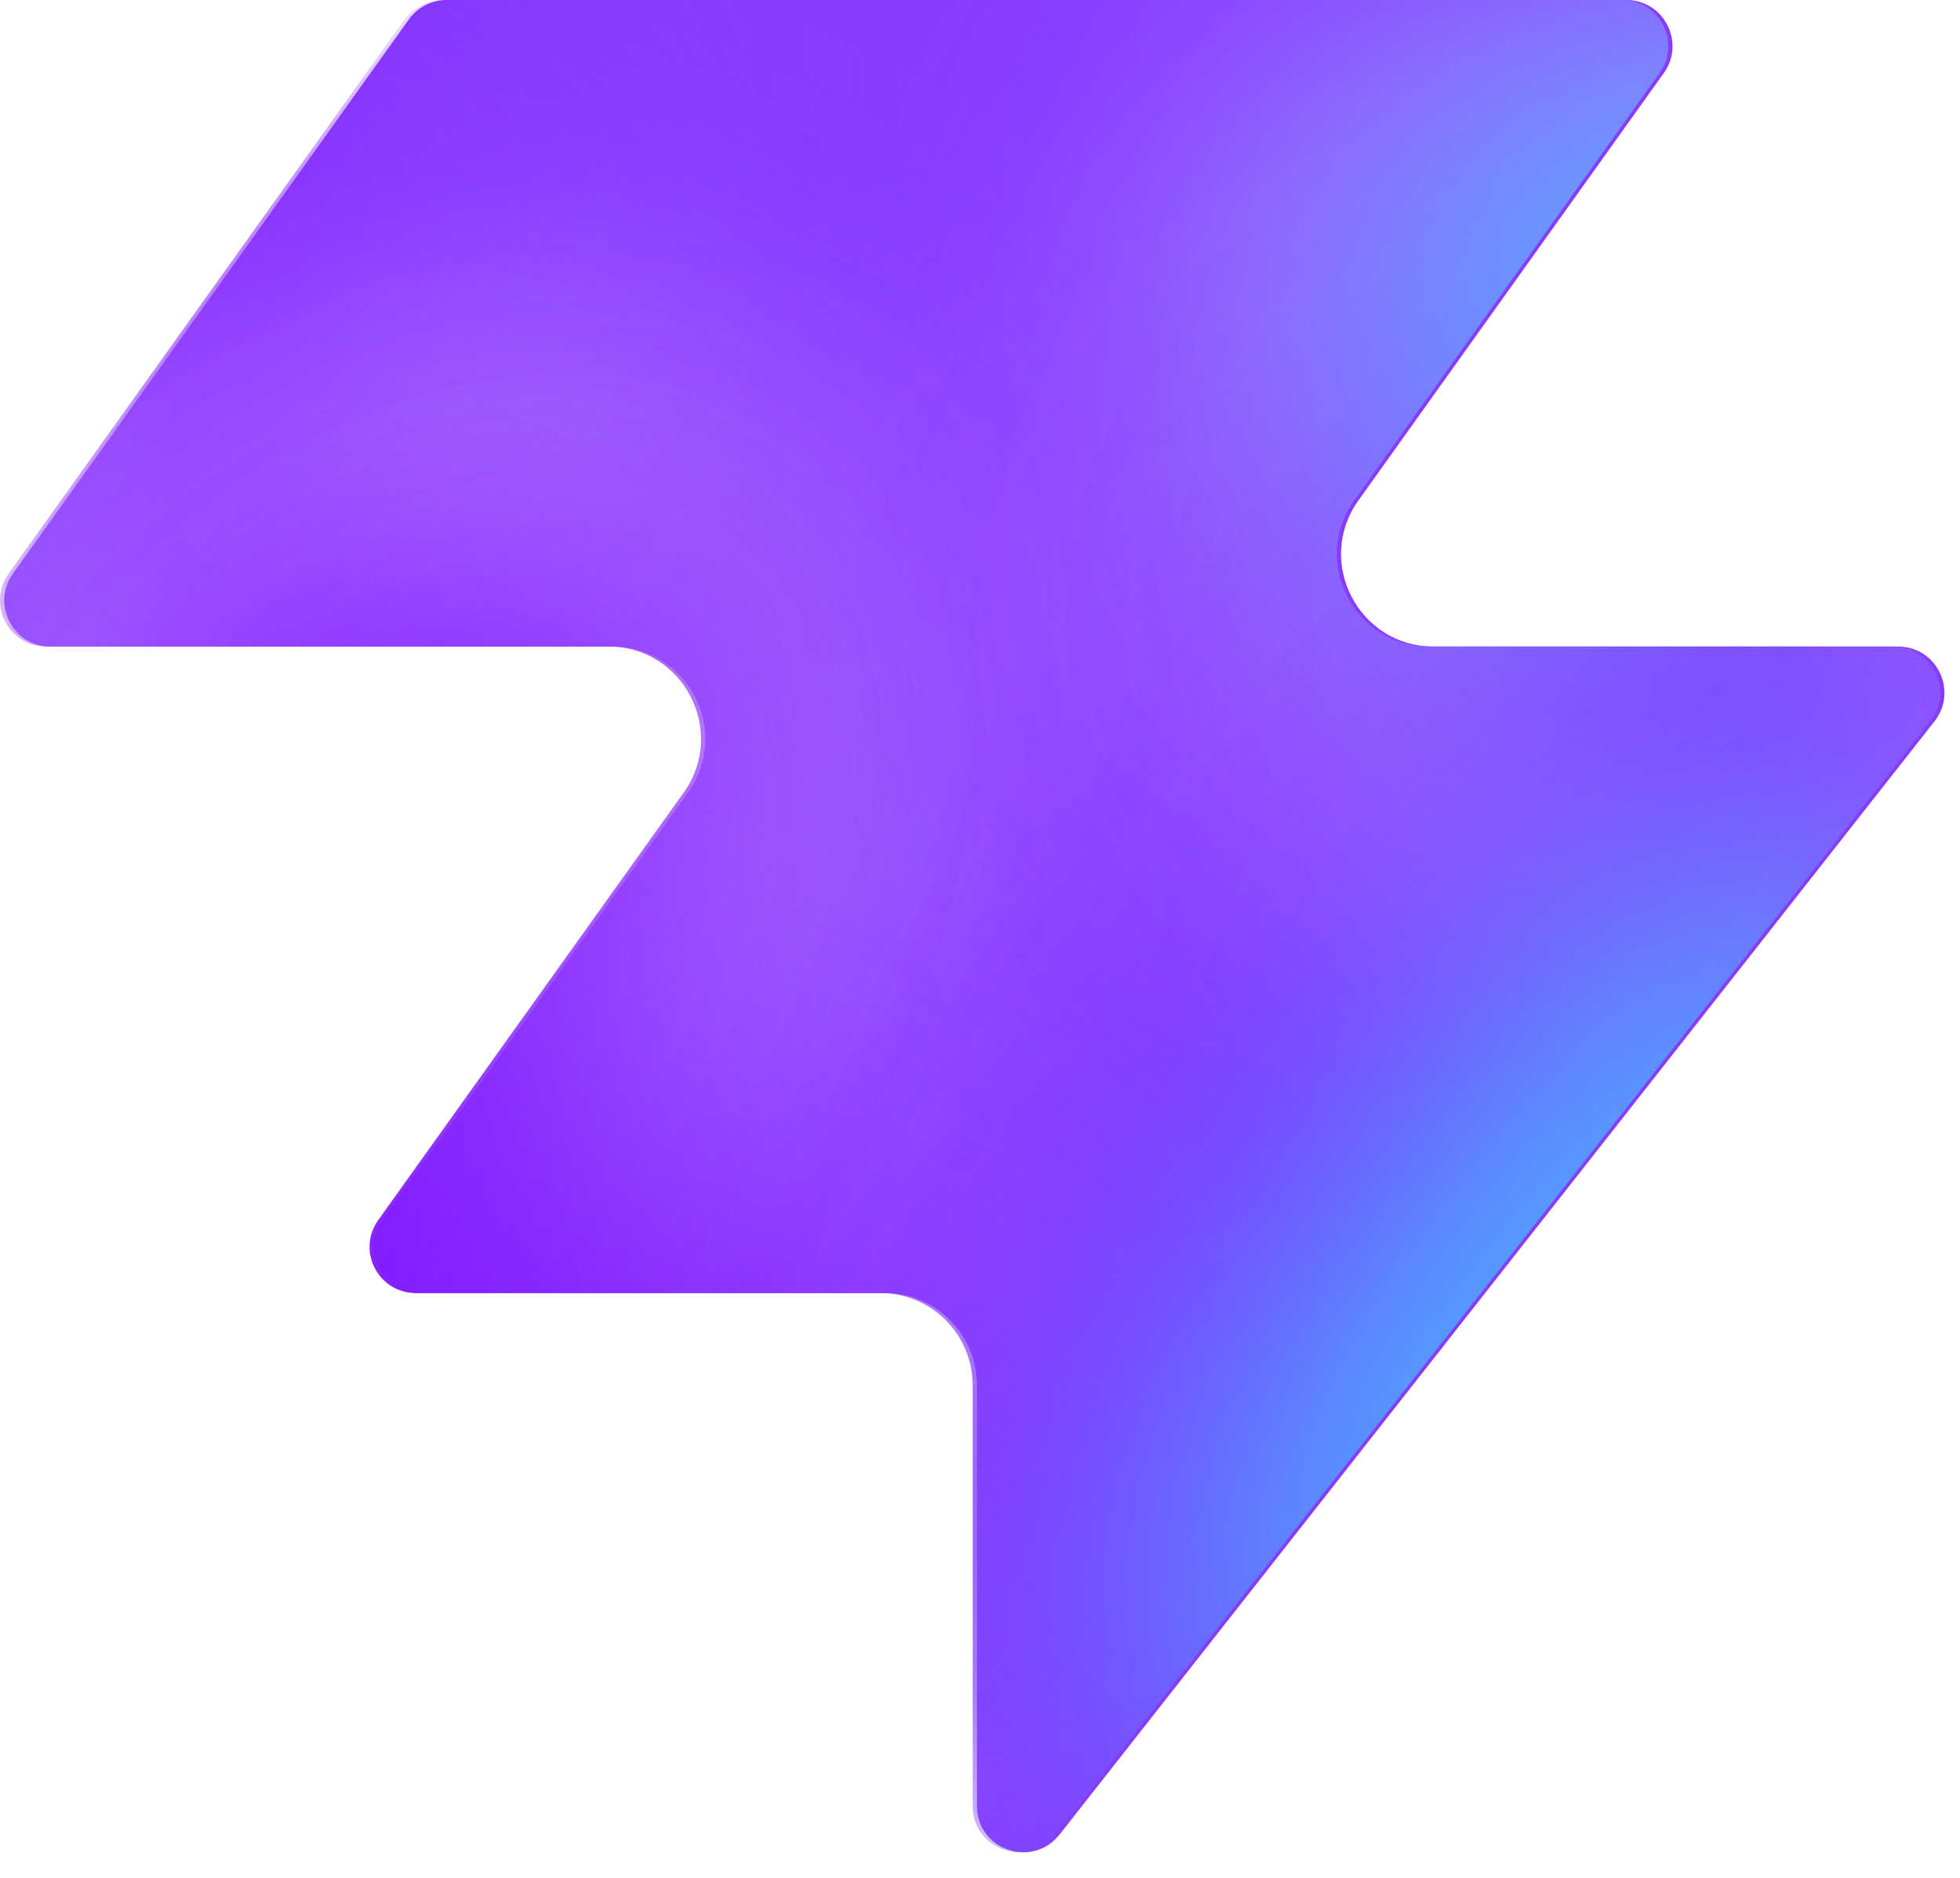
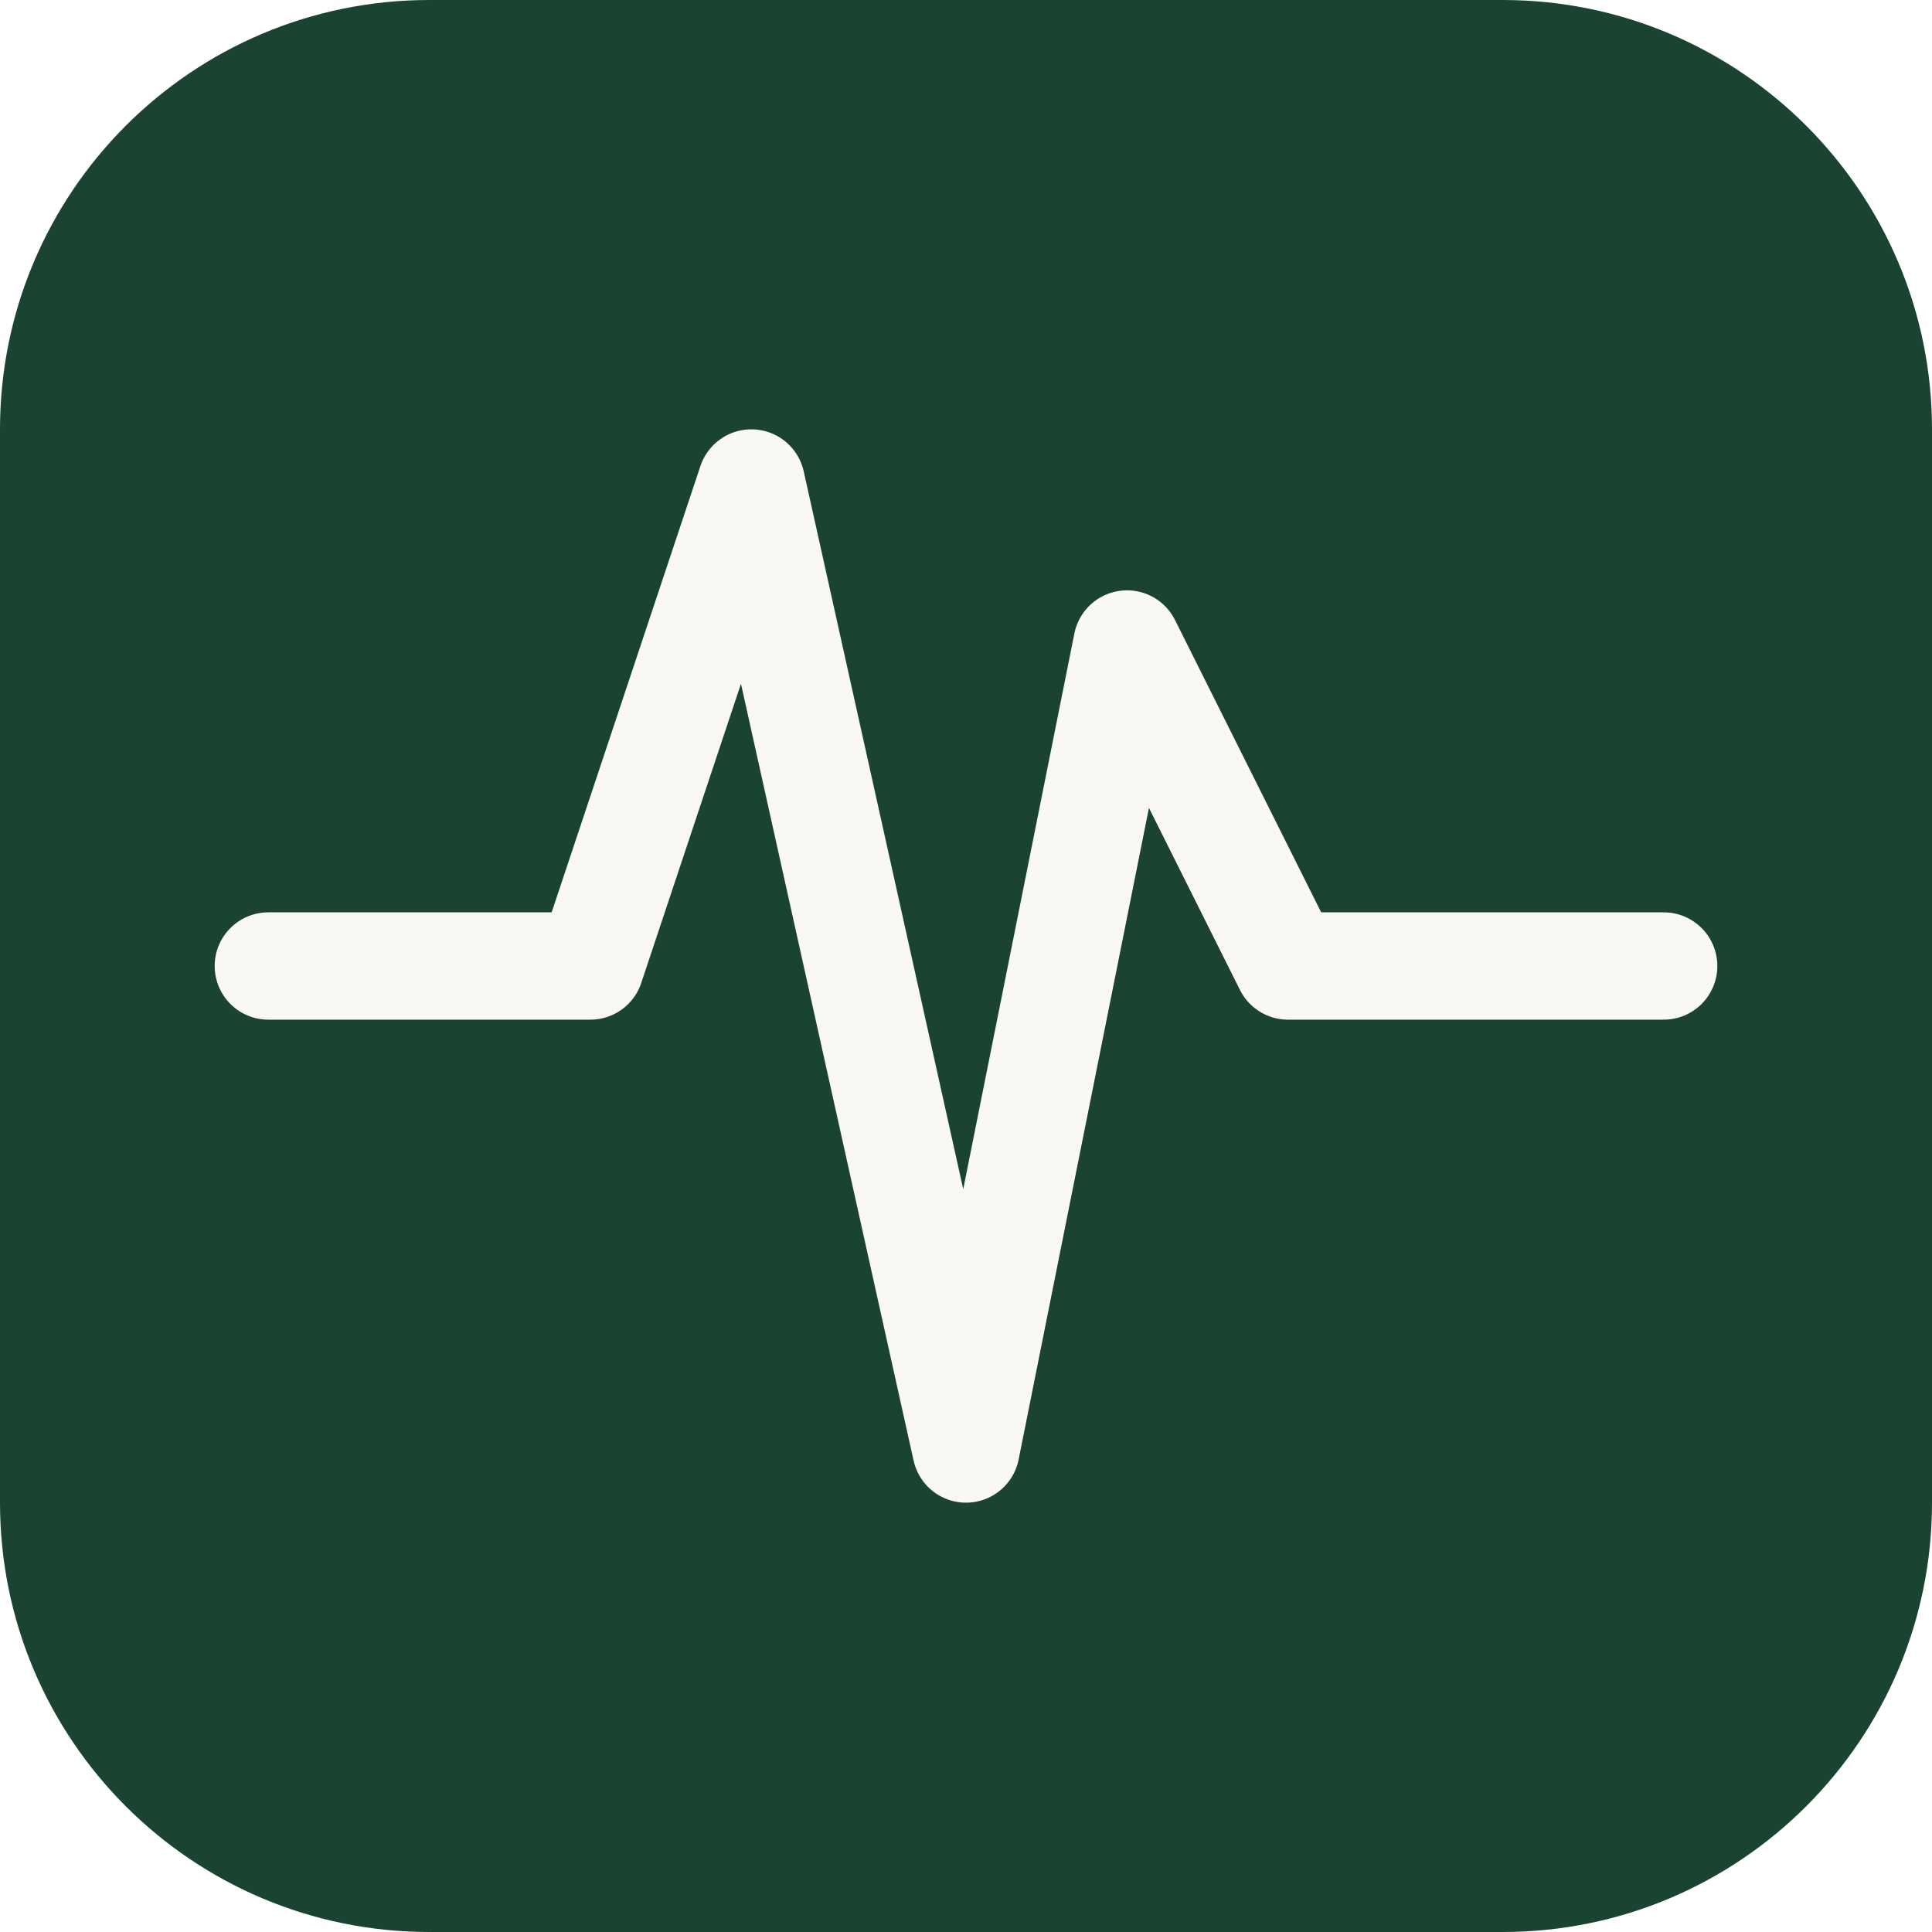
- <svg xmlns="http://www.w3.org/2000/svg" width="48" height="46" fill="none" viewBox="0 0 48 46">
-   <path fill="#863bff" d="M25.946 44.938c-.664.845-2.021.375-2.021-.698V33.937a2.26 2.26 0 0 0-2.262-2.262H10.287c-.92 0-1.456-1.04-.92-1.788l7.48-10.471c1.07-1.497 0-3.578-1.842-3.578H1.237c-.92 0-1.456-1.04-.92-1.788L10.013.474c.214-.297.556-.474.92-.474h28.894c.92 0 1.456 1.04.92 1.788l-7.48 10.471c-1.07 1.498 0 3.579 1.842 3.579h11.377c.943 0 1.473 1.088.89 1.83L25.947 44.94z" style="fill:#863bff;fill:color(display-p3 .525 .23 1);fill-opacity:1" />
-   <mask id="a" width="48" height="46" x="0" y="0" maskUnits="userSpaceOnUse" style="mask-type:alpha">
-     <path fill="#000" d="M25.842 44.938c-.664.844-2.021.375-2.021-.698V33.937a2.26 2.26 0 0 0-2.262-2.262H10.183c-.92 0-1.456-1.04-.92-1.788l7.48-10.471c1.07-1.498 0-3.579-1.842-3.579H1.133c-.92 0-1.456-1.04-.92-1.787L9.91.473c.214-.297.556-.474.92-.474h28.894c.92 0 1.456 1.04.92 1.788l-7.48 10.471c-1.07 1.498 0 3.578 1.842 3.578h11.377c.943 0 1.473 1.088.89 1.832L25.843 44.94z" style="fill:#000;fill-opacity:1" />
-   </mask>
-   <g mask="url(#a)">
-     <g filter="url(#b)">
-       <ellipse cx="5.508" cy="14.704" fill="#ede6ff" rx="5.508" ry="14.704" style="fill:#ede6ff;fill:color(display-p3 .927 .903 1);fill-opacity:1" transform="matrix(.00324 1 1 -.00324 -4.47 31.516)" />
-     </g>
-     <g filter="url(#c)">
-       <ellipse cx="10.399" cy="29.851" fill="#ede6ff" rx="10.399" ry="29.851" style="fill:#ede6ff;fill:color(display-p3 .927 .903 1);fill-opacity:1" transform="matrix(.00324 1 1 -.00324 -39.328 7.883)" />
-     </g>
-     <g filter="url(#d)">
-       <ellipse cx="5.508" cy="30.487" fill="#7e14ff" rx="5.508" ry="30.487" style="fill:#7e14ff;fill:color(display-p3 .492 .077 1);fill-opacity:1" transform="rotate(89.814 -25.913 -14.639)scale(1 -1)" />
-     </g>
-     <g filter="url(#e)">
-       <ellipse cx="5.508" cy="30.599" fill="#7e14ff" rx="5.508" ry="30.599" style="fill:#7e14ff;fill:color(display-p3 .492 .077 1);fill-opacity:1" transform="rotate(89.814 -32.644 -3.334)scale(1 -1)" />
-     </g>
-     <g filter="url(#f)">
-       <ellipse cx="5.508" cy="30.599" fill="#7e14ff" rx="5.508" ry="30.599" style="fill:#7e14ff;fill:color(display-p3 .492 .077 1);fill-opacity:1" transform="matrix(.00324 1 1 -.00324 -34.34 30.47)" />
-     </g>
-     <g filter="url(#g)">
-       <ellipse cx="14.072" cy="22.078" fill="#ede6ff" rx="14.072" ry="22.078" style="fill:#ede6ff;fill:color(display-p3 .927 .903 1);fill-opacity:1" transform="rotate(93.35 24.506 48.493)scale(-1 1)" />
-     </g>
-     <g filter="url(#h)">
-       <ellipse cx="3.47" cy="21.501" fill="#7e14ff" rx="3.47" ry="21.501" style="fill:#7e14ff;fill:color(display-p3 .492 .077 1);fill-opacity:1" transform="rotate(89.009 28.708 47.59)scale(-1 1)" />
-     </g>
-     <g filter="url(#i)">
-       <ellipse cx="3.47" cy="21.501" fill="#7e14ff" rx="3.47" ry="21.501" style="fill:#7e14ff;fill:color(display-p3 .492 .077 1);fill-opacity:1" transform="rotate(89.009 28.708 47.59)scale(-1 1)" />
-     </g>
-     <g filter="url(#j)">
-       <ellipse cx=".387" cy="8.972" fill="#7e14ff" rx="4.407" ry="29.108" style="fill:#7e14ff;fill:color(display-p3 .492 .077 1);fill-opacity:1" transform="rotate(39.51 .387 8.972)" />
-     </g>
-     <g filter="url(#k)">
-       <ellipse cx="47.523" cy="-6.092" fill="#7e14ff" rx="4.407" ry="29.108" style="fill:#7e14ff;fill:color(display-p3 .492 .077 1);fill-opacity:1" transform="rotate(37.892 47.523 -6.092)" />
-     </g>
-     <g filter="url(#l)">
-       <ellipse cx="41.412" cy="6.333" fill="#47bfff" rx="5.971" ry="9.665" style="fill:#47bfff;fill:color(display-p3 .28 .748 1);fill-opacity:1" transform="rotate(37.892 41.412 6.333)" />
-     </g>
-     <g filter="url(#m)">
-       <ellipse cx="-1.879" cy="38.332" fill="#7e14ff" rx="4.407" ry="29.108" style="fill:#7e14ff;fill:color(display-p3 .492 .077 1);fill-opacity:1" transform="rotate(37.892 -1.88 38.332)" />
-     </g>
-     <g filter="url(#n)">
-       <ellipse cx="-1.879" cy="38.332" fill="#7e14ff" rx="4.407" ry="29.108" style="fill:#7e14ff;fill:color(display-p3 .492 .077 1);fill-opacity:1" transform="rotate(37.892 -1.88 38.332)" />
-     </g>
-     <g filter="url(#o)">
-       <ellipse cx="35.651" cy="29.907" fill="#7e14ff" rx="4.407" ry="29.108" style="fill:#7e14ff;fill:color(display-p3 .492 .077 1);fill-opacity:1" transform="rotate(37.892 35.651 29.907)" />
-     </g>
-     <g filter="url(#p)">
-       <ellipse cx="38.418" cy="32.4" fill="#47bfff" rx="5.971" ry="15.297" style="fill:#47bfff;fill:color(display-p3 .28 .748 1);fill-opacity:1" transform="rotate(37.892 38.418 32.4)" />
-     </g>
-   </g>
-   <defs>
-     <filter id="b" width="60.045" height="41.654" x="-19.77" y="16.149" color-interpolation-filters="sRGB" filterUnits="userSpaceOnUse">
-       <feFlood flood-opacity="0" result="BackgroundImageFix" />
-       <feBlend in="SourceGraphic" in2="BackgroundImageFix" result="shape" />
-       <feGaussianBlur result="effect1_foregroundBlur_2002_17158" stdDeviation="7.659" />
-     </filter>
-     <filter id="c" width="90.34" height="51.437" x="-54.613" y="-7.533" color-interpolation-filters="sRGB" filterUnits="userSpaceOnUse">
-       <feFlood flood-opacity="0" result="BackgroundImageFix" />
-       <feBlend in="SourceGraphic" in2="BackgroundImageFix" result="shape" />
-       <feGaussianBlur result="effect1_foregroundBlur_2002_17158" stdDeviation="7.659" />
-     </filter>
-     <filter id="d" width="79.355" height="29.4" x="-49.64" y="2.03" color-interpolation-filters="sRGB" filterUnits="userSpaceOnUse">
-       <feFlood flood-opacity="0" result="BackgroundImageFix" />
-       <feBlend in="SourceGraphic" in2="BackgroundImageFix" result="shape" />
-       <feGaussianBlur result="effect1_foregroundBlur_2002_17158" stdDeviation="4.596" />
-     </filter>
-     <filter id="e" width="79.579" height="29.4" x="-45.045" y="20.029" color-interpolation-filters="sRGB" filterUnits="userSpaceOnUse">
-       <feFlood flood-opacity="0" result="BackgroundImageFix" />
-       <feBlend in="SourceGraphic" in2="BackgroundImageFix" result="shape" />
-       <feGaussianBlur result="effect1_foregroundBlur_2002_17158" stdDeviation="4.596" />
-     </filter>
-     <filter id="f" width="79.579" height="29.4" x="-43.513" y="21.178" color-interpolation-filters="sRGB" filterUnits="userSpaceOnUse">
-       <feFlood flood-opacity="0" result="BackgroundImageFix" />
-       <feBlend in="SourceGraphic" in2="BackgroundImageFix" result="shape" />
-       <feGaussianBlur result="effect1_foregroundBlur_2002_17158" stdDeviation="4.596" />
-     </filter>
-     <filter id="g" width="74.749" height="58.852" x="15.756" y="-17.901" color-interpolation-filters="sRGB" filterUnits="userSpaceOnUse">
-       <feFlood flood-opacity="0" result="BackgroundImageFix" />
-       <feBlend in="SourceGraphic" in2="BackgroundImageFix" result="shape" />
-       <feGaussianBlur result="effect1_foregroundBlur_2002_17158" stdDeviation="7.659" />
-     </filter>
-     <filter id="h" width="61.377" height="25.362" x="23.548" y="2.284" color-interpolation-filters="sRGB" filterUnits="userSpaceOnUse">
-       <feFlood flood-opacity="0" result="BackgroundImageFix" />
-       <feBlend in="SourceGraphic" in2="BackgroundImageFix" result="shape" />
-       <feGaussianBlur result="effect1_foregroundBlur_2002_17158" stdDeviation="4.596" />
-     </filter>
-     <filter id="i" width="61.377" height="25.362" x="23.548" y="2.284" color-interpolation-filters="sRGB" filterUnits="userSpaceOnUse">
-       <feFlood flood-opacity="0" result="BackgroundImageFix" />
-       <feBlend in="SourceGraphic" in2="BackgroundImageFix" result="shape" />
-       <feGaussianBlur result="effect1_foregroundBlur_2002_17158" stdDeviation="4.596" />
-     </filter>
-     <filter id="j" width="56.045" height="63.649" x="-27.636" y="-22.853" color-interpolation-filters="sRGB" filterUnits="userSpaceOnUse">
-       <feFlood flood-opacity="0" result="BackgroundImageFix" />
-       <feBlend in="SourceGraphic" in2="BackgroundImageFix" result="shape" />
-       <feGaussianBlur result="effect1_foregroundBlur_2002_17158" stdDeviation="4.596" />
-     </filter>
-     <filter id="k" width="54.814" height="64.646" x="20.116" y="-38.415" color-interpolation-filters="sRGB" filterUnits="userSpaceOnUse">
-       <feFlood flood-opacity="0" result="BackgroundImageFix" />
-       <feBlend in="SourceGraphic" in2="BackgroundImageFix" result="shape" />
-       <feGaussianBlur result="effect1_foregroundBlur_2002_17158" stdDeviation="4.596" />
-     </filter>
-     <filter id="l" width="33.541" height="35.313" x="24.641" y="-11.323" color-interpolation-filters="sRGB" filterUnits="userSpaceOnUse">
-       <feFlood flood-opacity="0" result="BackgroundImageFix" />
-       <feBlend in="SourceGraphic" in2="BackgroundImageFix" result="shape" />
-       <feGaussianBlur result="effect1_foregroundBlur_2002_17158" stdDeviation="4.596" />
-     </filter>
-     <filter id="m" width="54.814" height="64.646" x="-29.286" y="6.009" color-interpolation-filters="sRGB" filterUnits="userSpaceOnUse">
-       <feFlood flood-opacity="0" result="BackgroundImageFix" />
-       <feBlend in="SourceGraphic" in2="BackgroundImageFix" result="shape" />
-       <feGaussianBlur result="effect1_foregroundBlur_2002_17158" stdDeviation="4.596" />
-     </filter>
-     <filter id="n" width="54.814" height="64.646" x="-29.286" y="6.009" color-interpolation-filters="sRGB" filterUnits="userSpaceOnUse">
-       <feFlood flood-opacity="0" result="BackgroundImageFix" />
-       <feBlend in="SourceGraphic" in2="BackgroundImageFix" result="shape" />
-       <feGaussianBlur result="effect1_foregroundBlur_2002_17158" stdDeviation="4.596" />
-     </filter>
-     <filter id="o" width="54.814" height="64.646" x="8.244" y="-2.416" color-interpolation-filters="sRGB" filterUnits="userSpaceOnUse">
-       <feFlood flood-opacity="0" result="BackgroundImageFix" />
-       <feBlend in="SourceGraphic" in2="BackgroundImageFix" result="shape" />
-       <feGaussianBlur result="effect1_foregroundBlur_2002_17158" stdDeviation="4.596" />
-     </filter>
-     <filter id="p" width="39.409" height="43.623" x="18.713" y="10.588" color-interpolation-filters="sRGB" filterUnits="userSpaceOnUse">
-       <feFlood flood-opacity="0" result="BackgroundImageFix" />
-       <feBlend in="SourceGraphic" in2="BackgroundImageFix" result="shape" />
-       <feGaussianBlur result="effect1_foregroundBlur_2002_17158" stdDeviation="4.596" />
-     </filter>
-   </defs>
+ <svg xmlns="http://www.w3.org/2000/svg" viewBox="0 0 36 36">
+   <rect width="36" height="36" rx="8" fill="#1B4332" />
+   <path d="M5,18 L11,18 L14,9 L18,27 L21,12 L24,18 L31,18" stroke="#FAF8F4" stroke-width="2" fill="none" stroke-linecap="round" stroke-linejoin="round" />
</svg>
